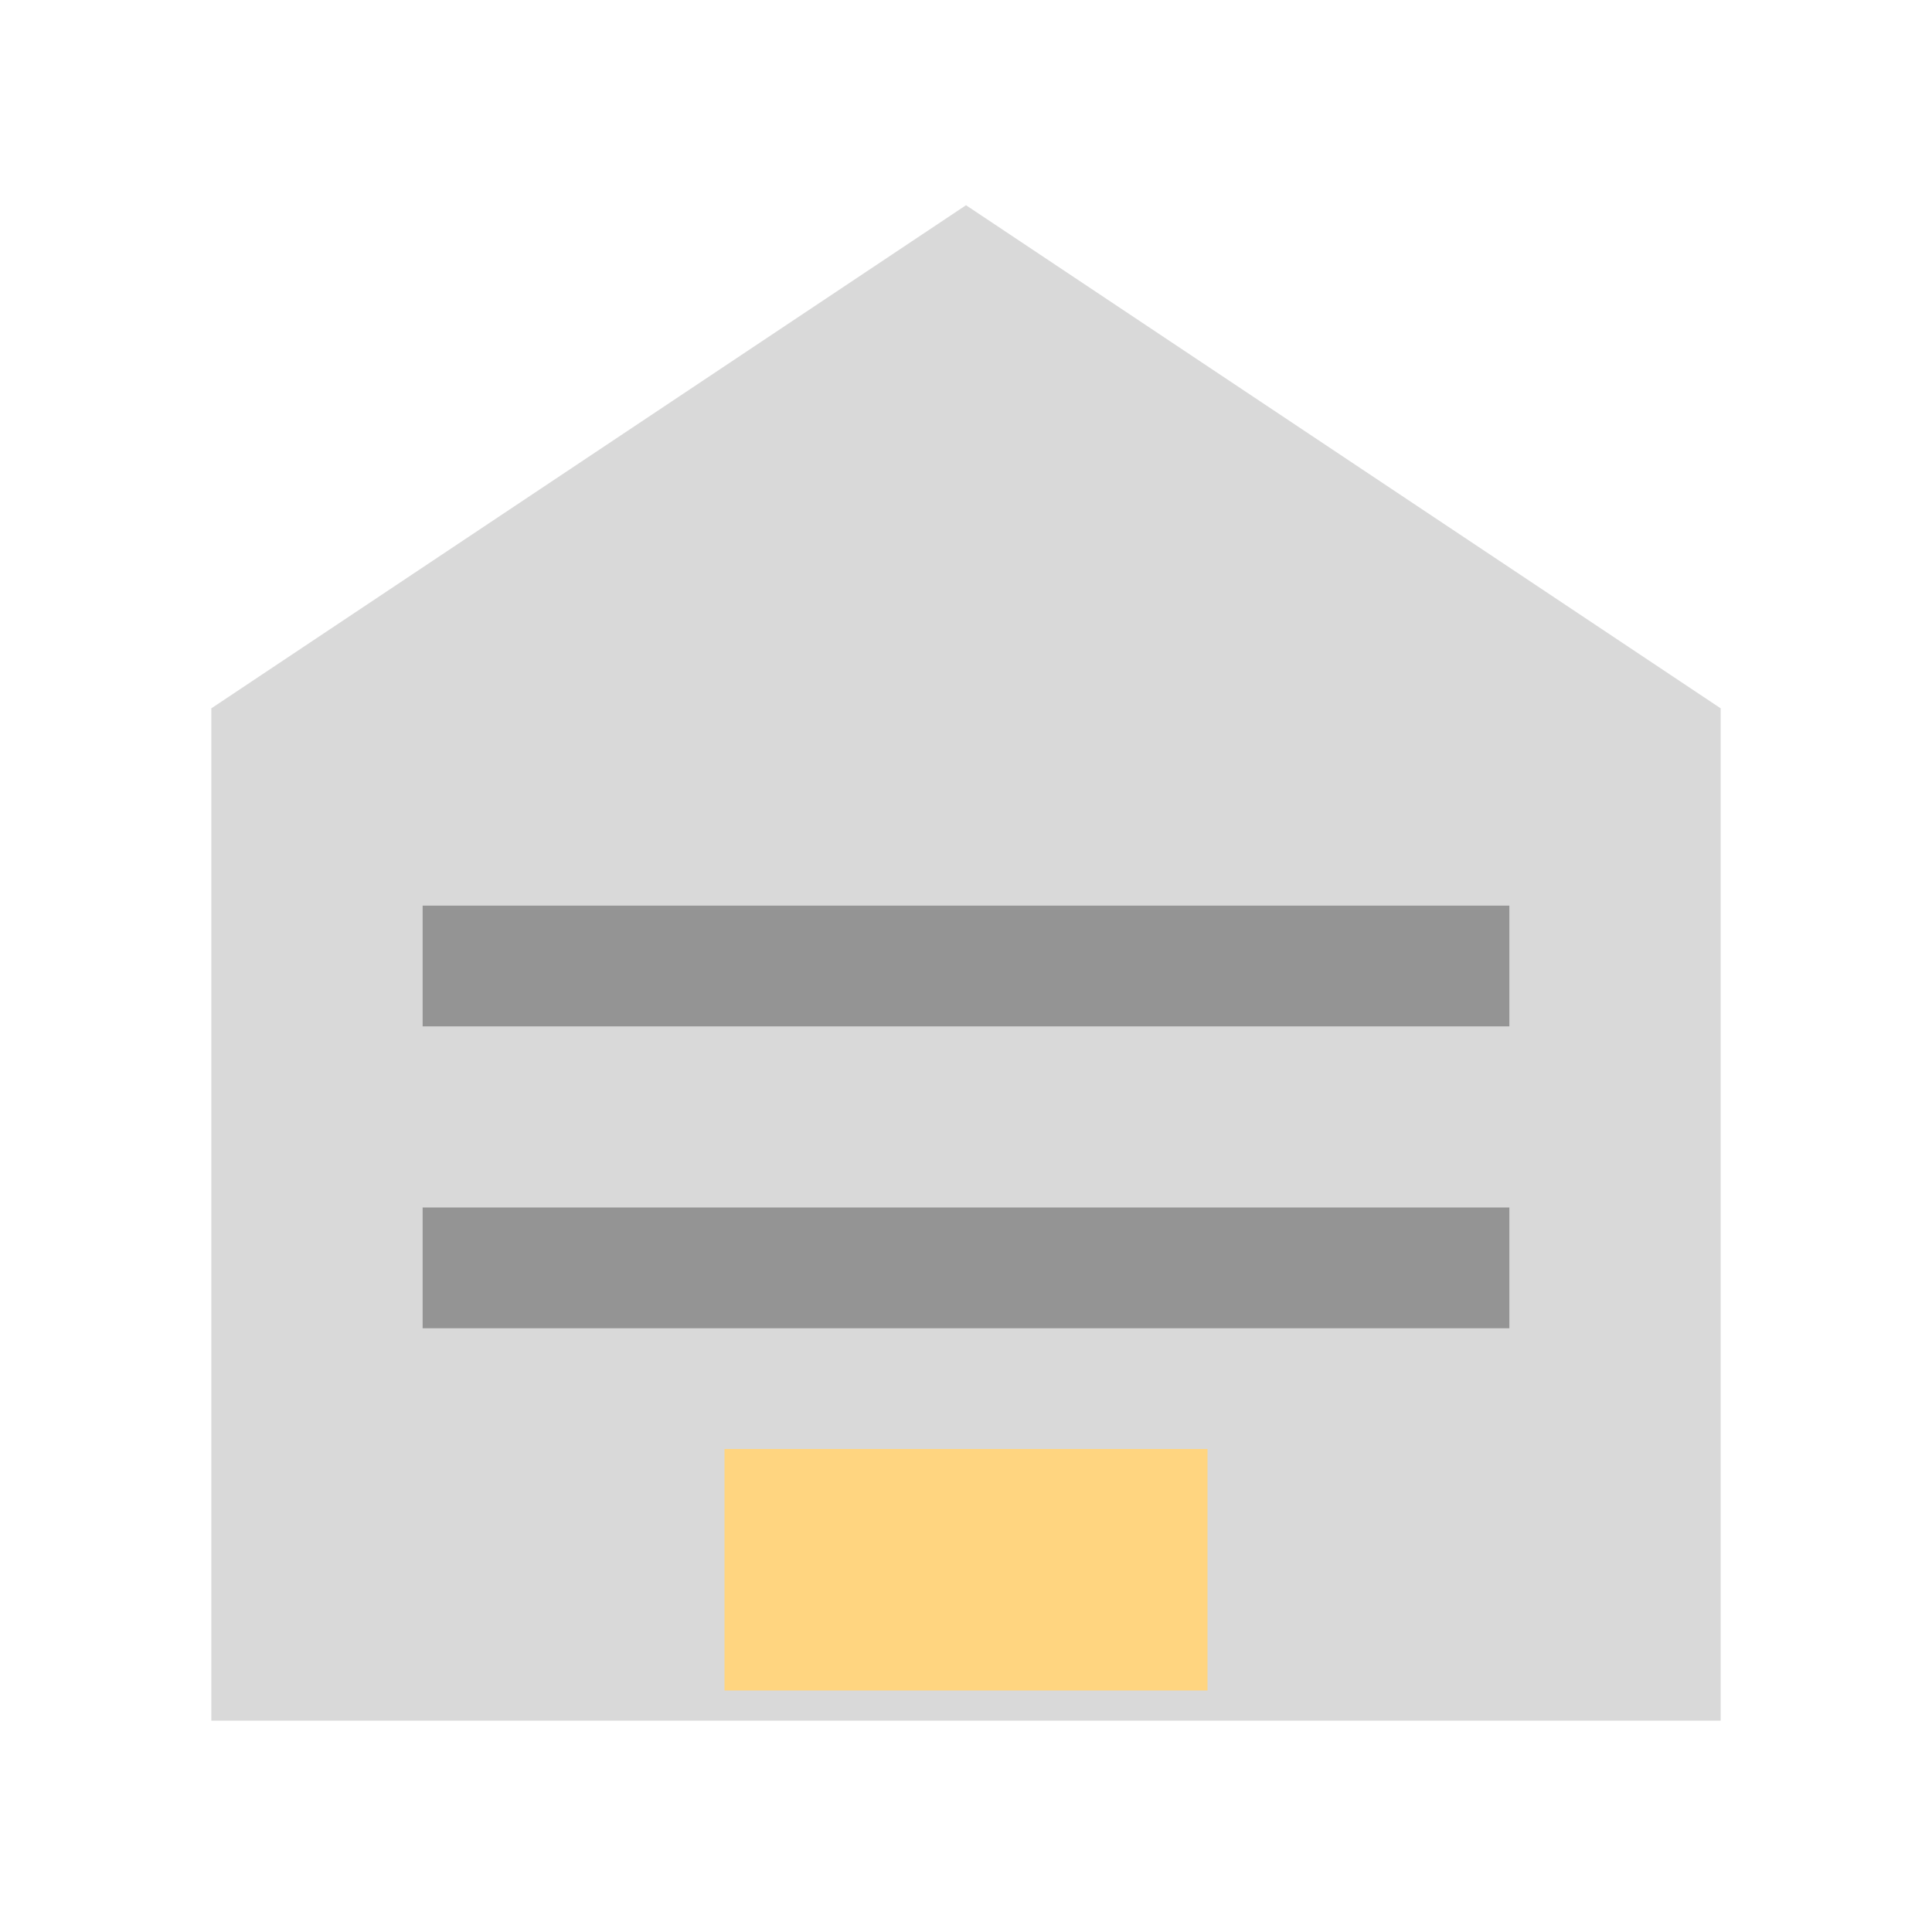
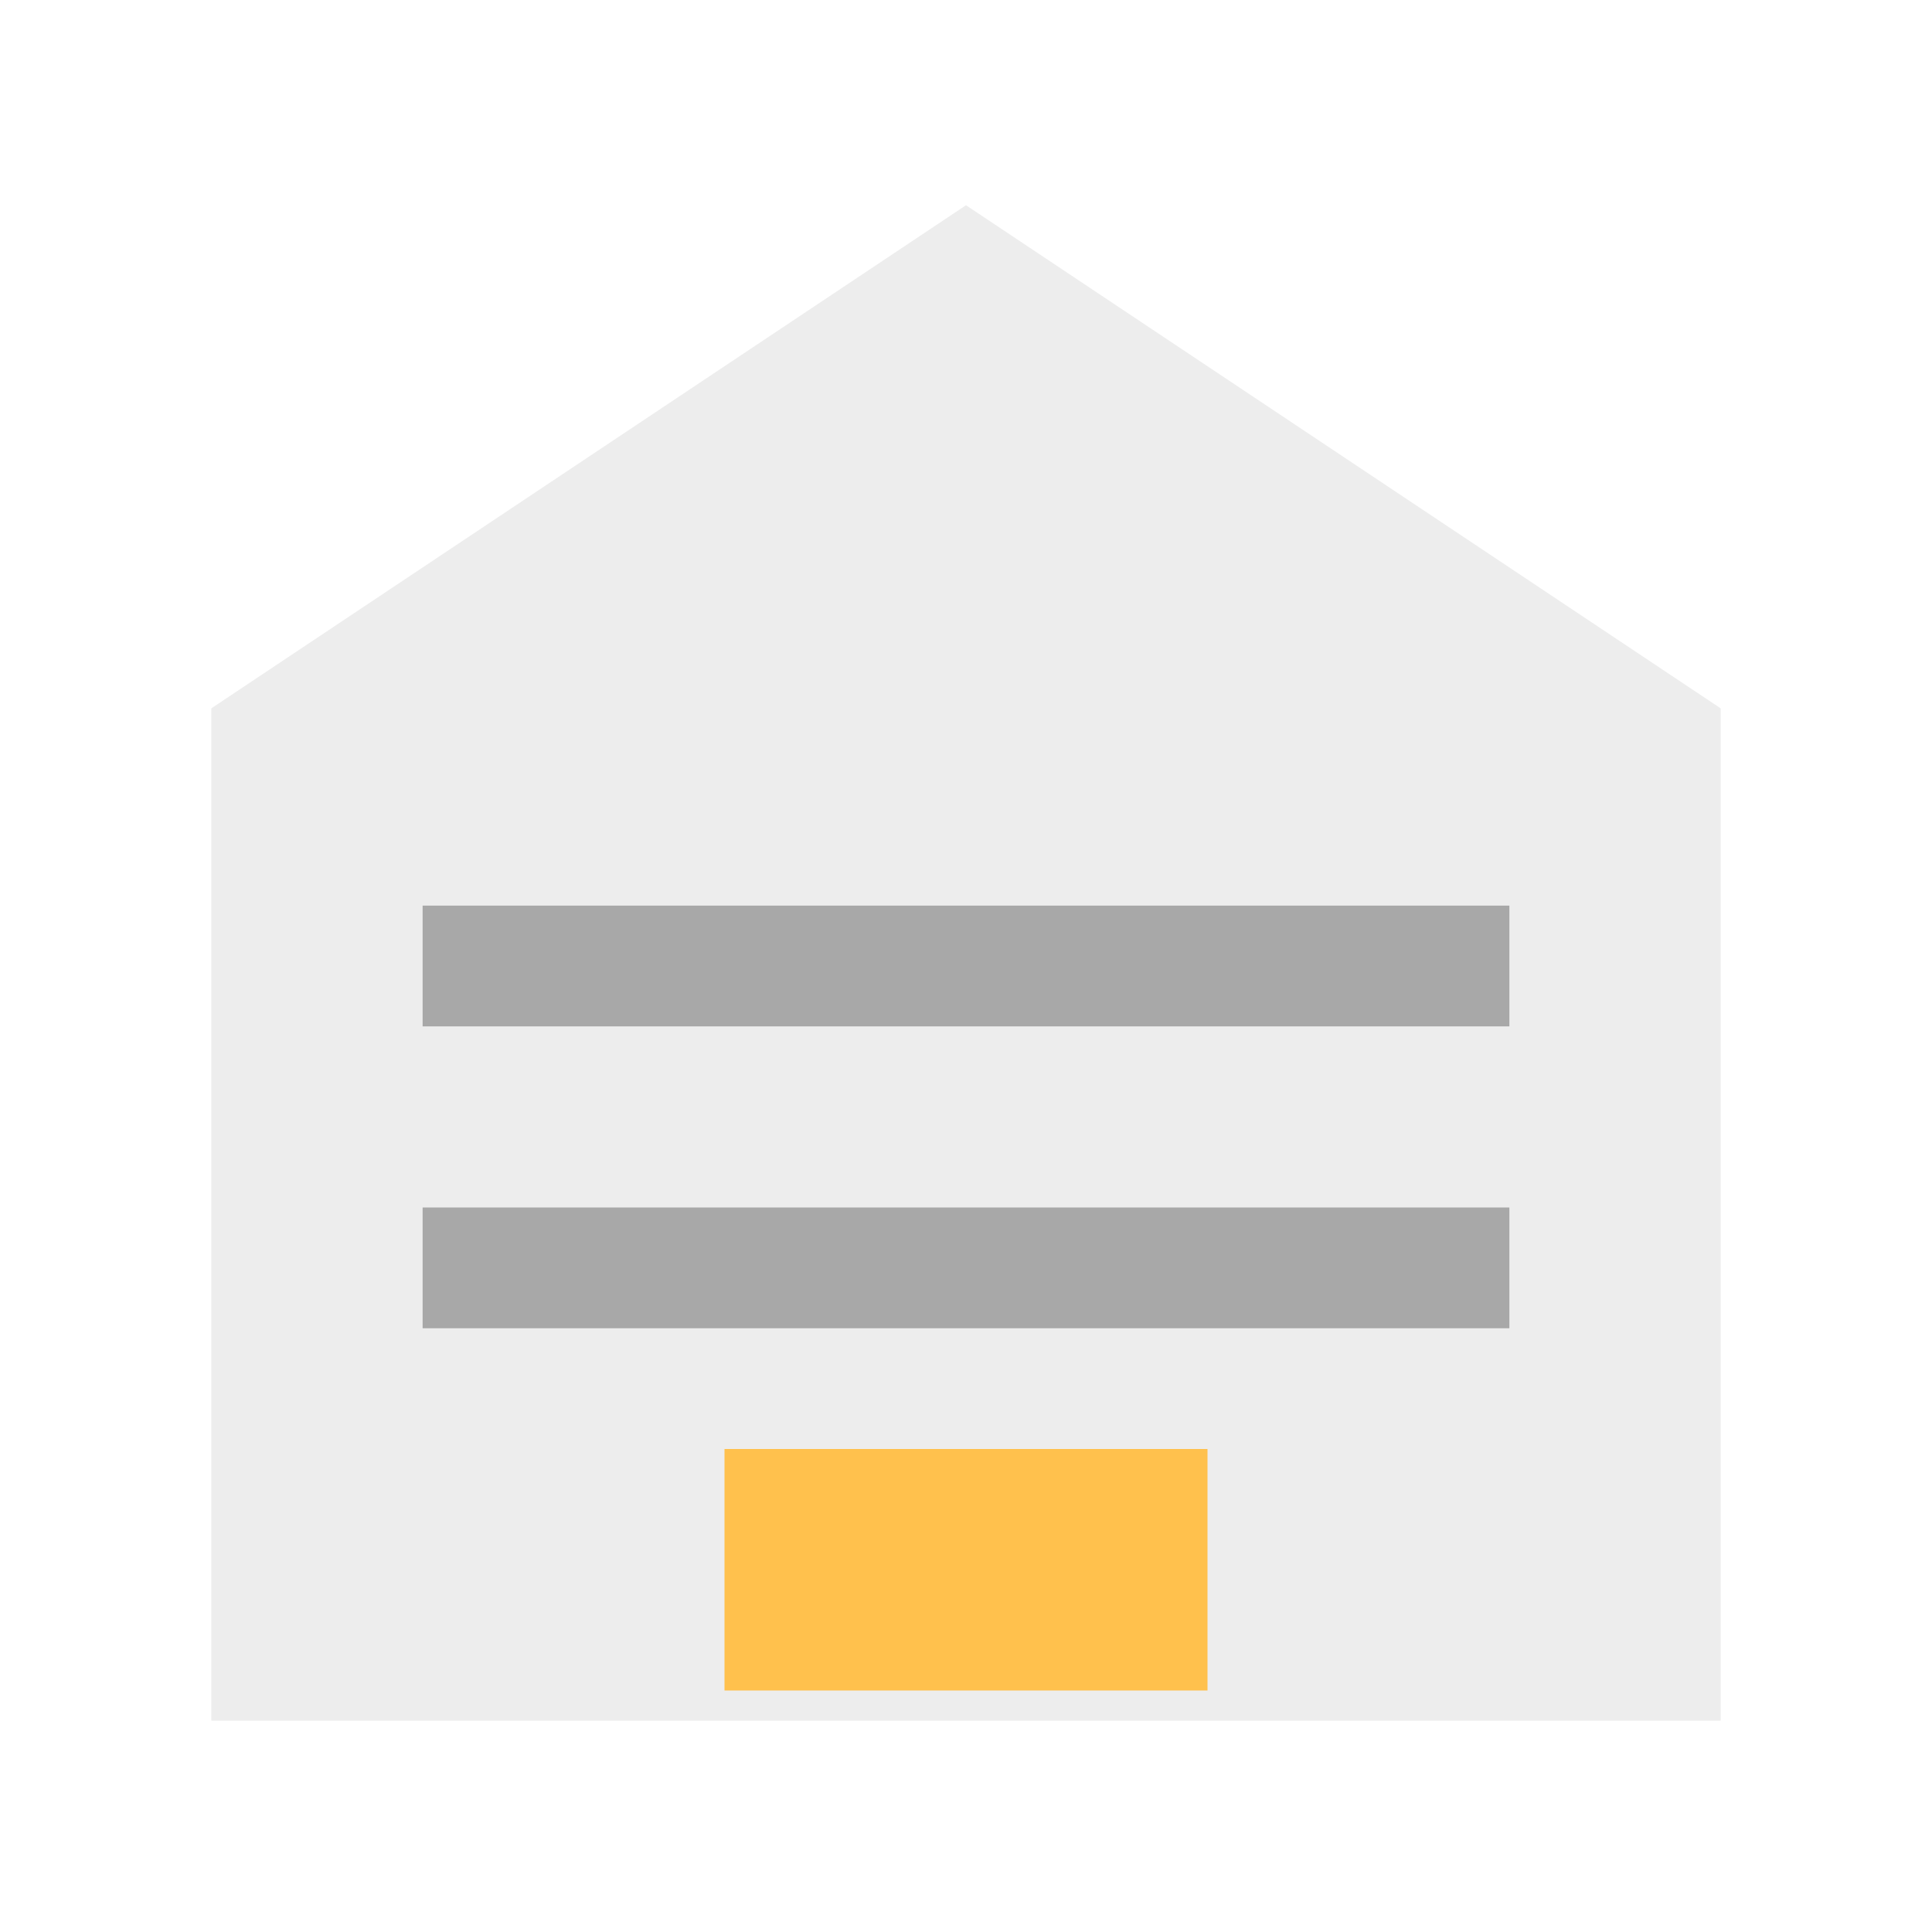
<svg xmlns="http://www.w3.org/2000/svg" viewBox="0 0 32 32">
-   <polygon points="4,28 4,12 16,4 28,12 28,28" fill="#D9D9D9" stroke="#D9D9D9" stroke-width="1" />
-   <rect x="7" y="15" width="18" height="2" fill="#949494" />
-   <rect x="7" y="20" width="18" height="2" fill="#949494" />
-   <rect x="12" y="24" width="8" height="4" fill="#FFD580" />
+   <polygon points="4,28 4,12 16,4 28,12 28,28" fill="#EDEDED" stroke="#EDEDED" stroke-width="1" />
+   <rect x="7" y="15" width="18" height="2" fill="#A8A8A8" />
+   <rect x="7" y="20" width="18" height="2" fill="#A8A8A8" />
+   <rect x="12" y="24" width="8" height="4" fill="#FFC14D" />
</svg>
